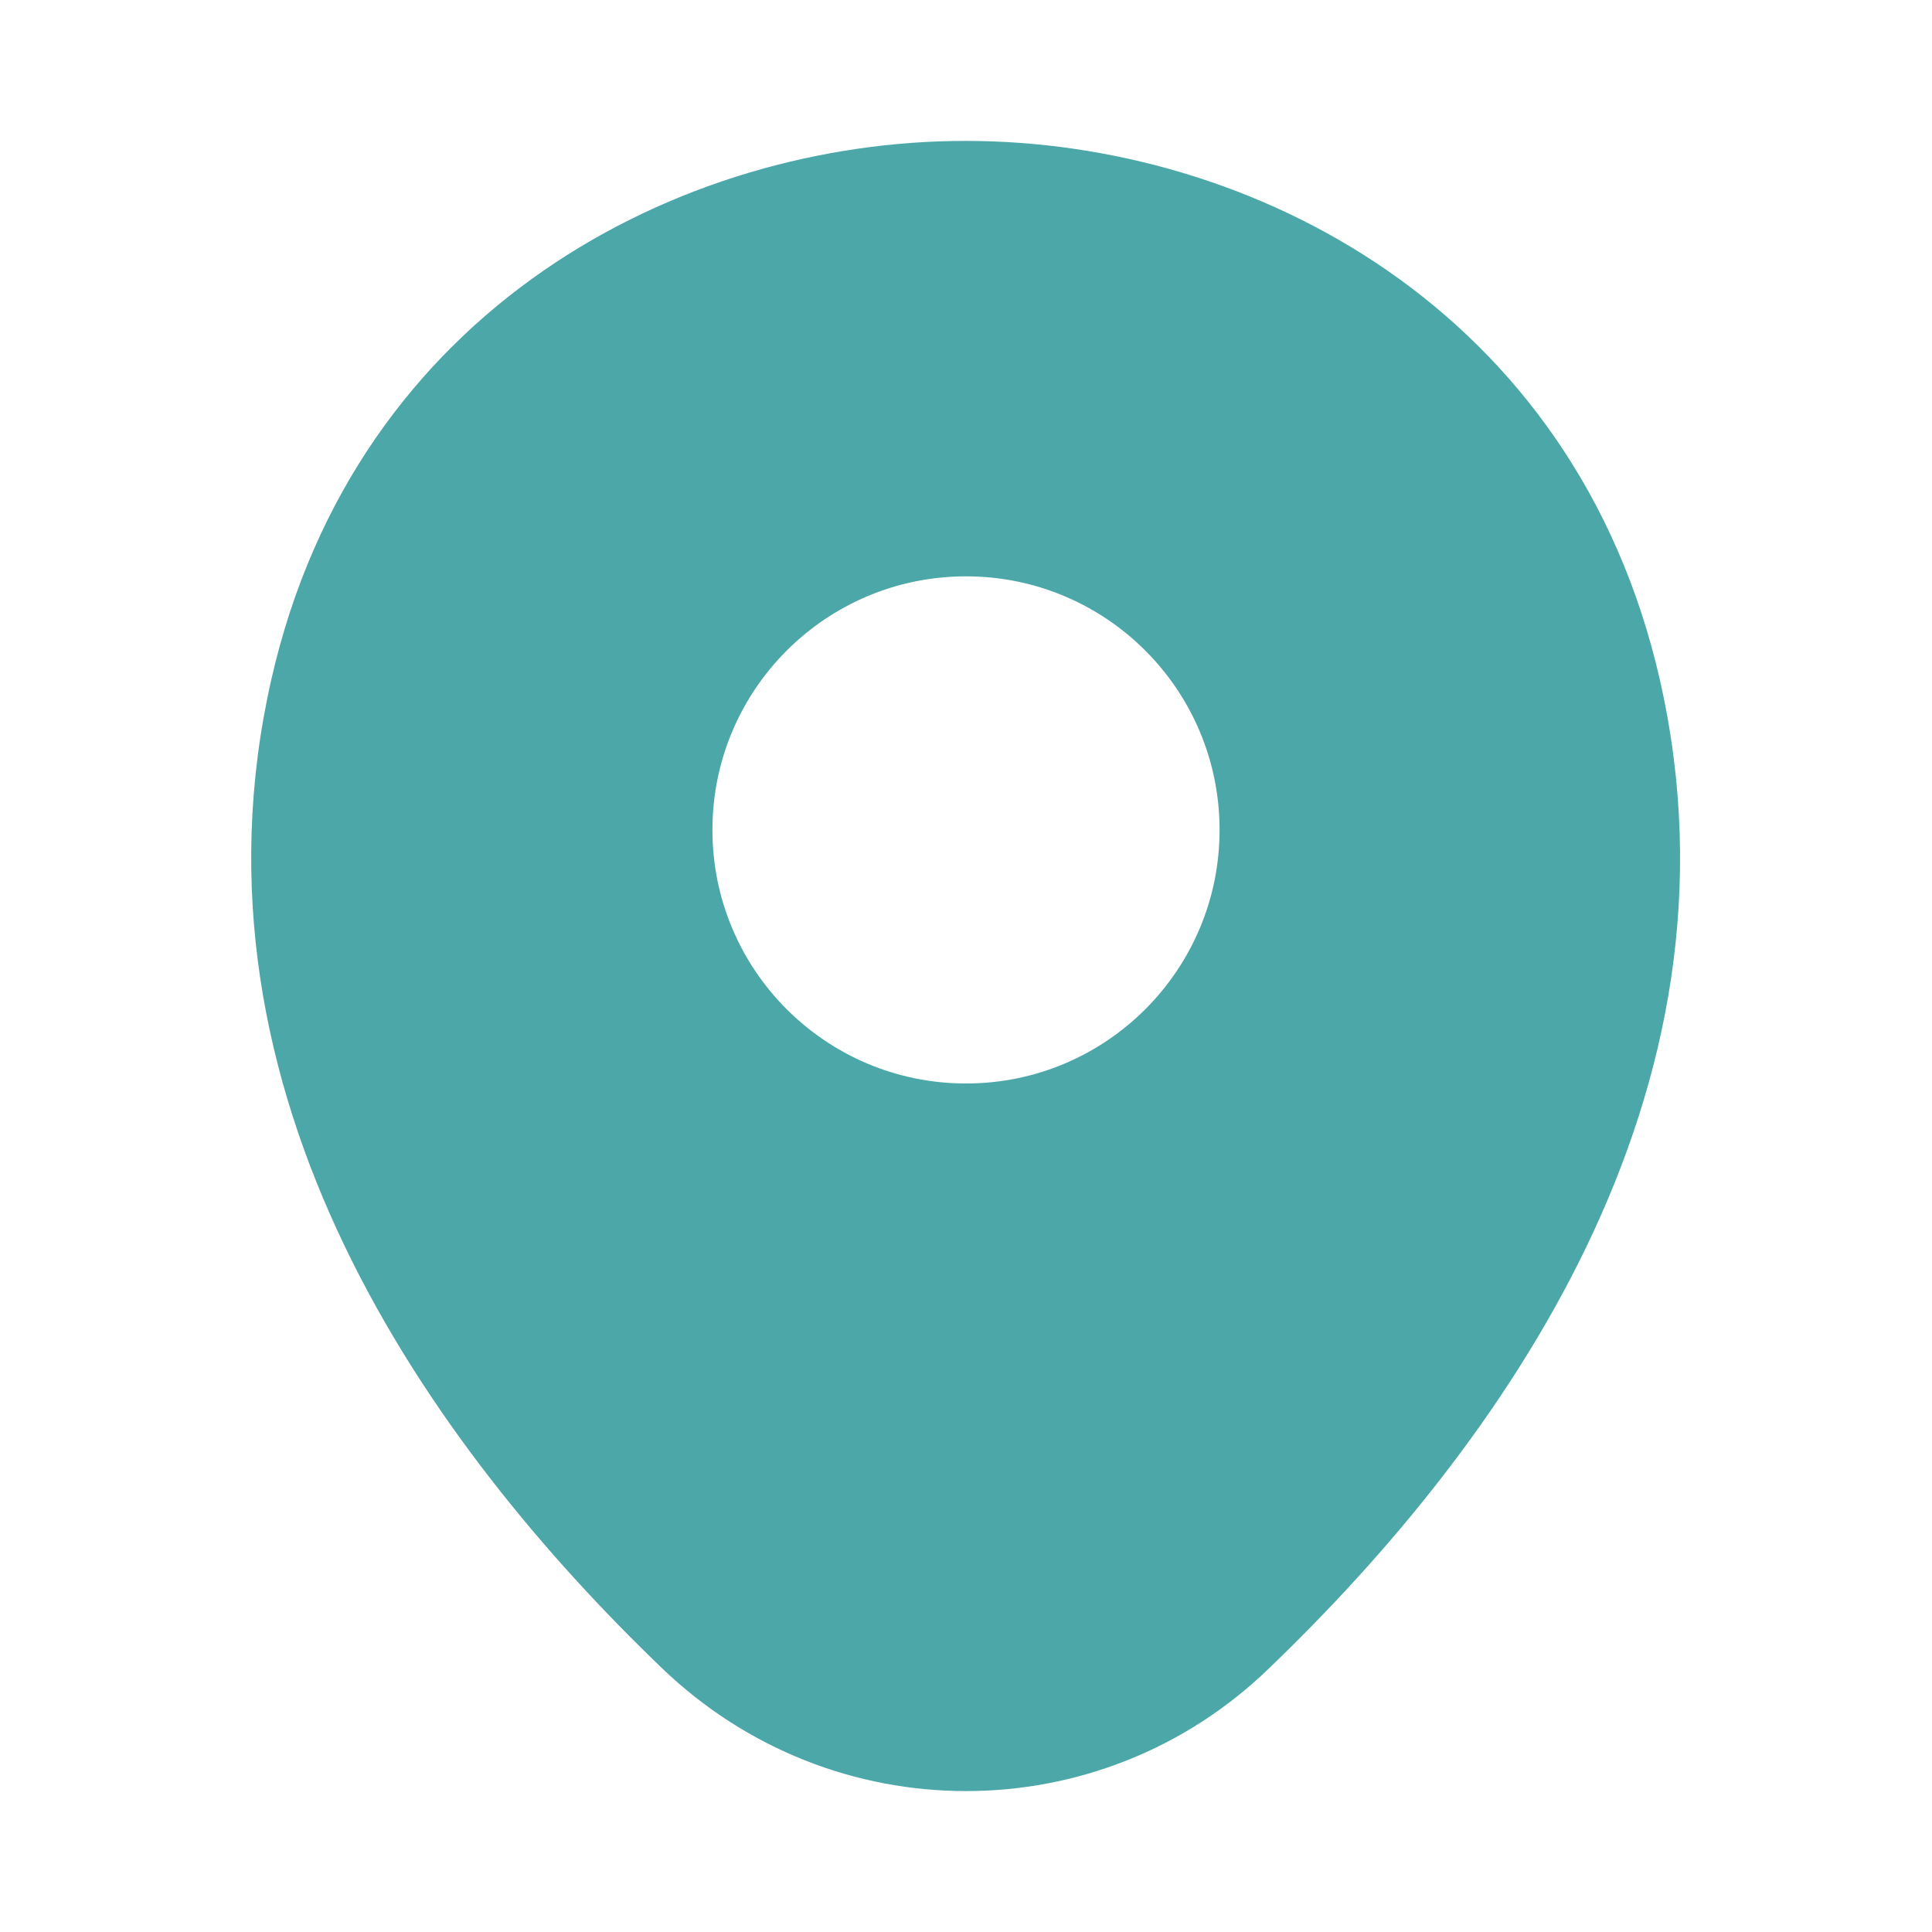
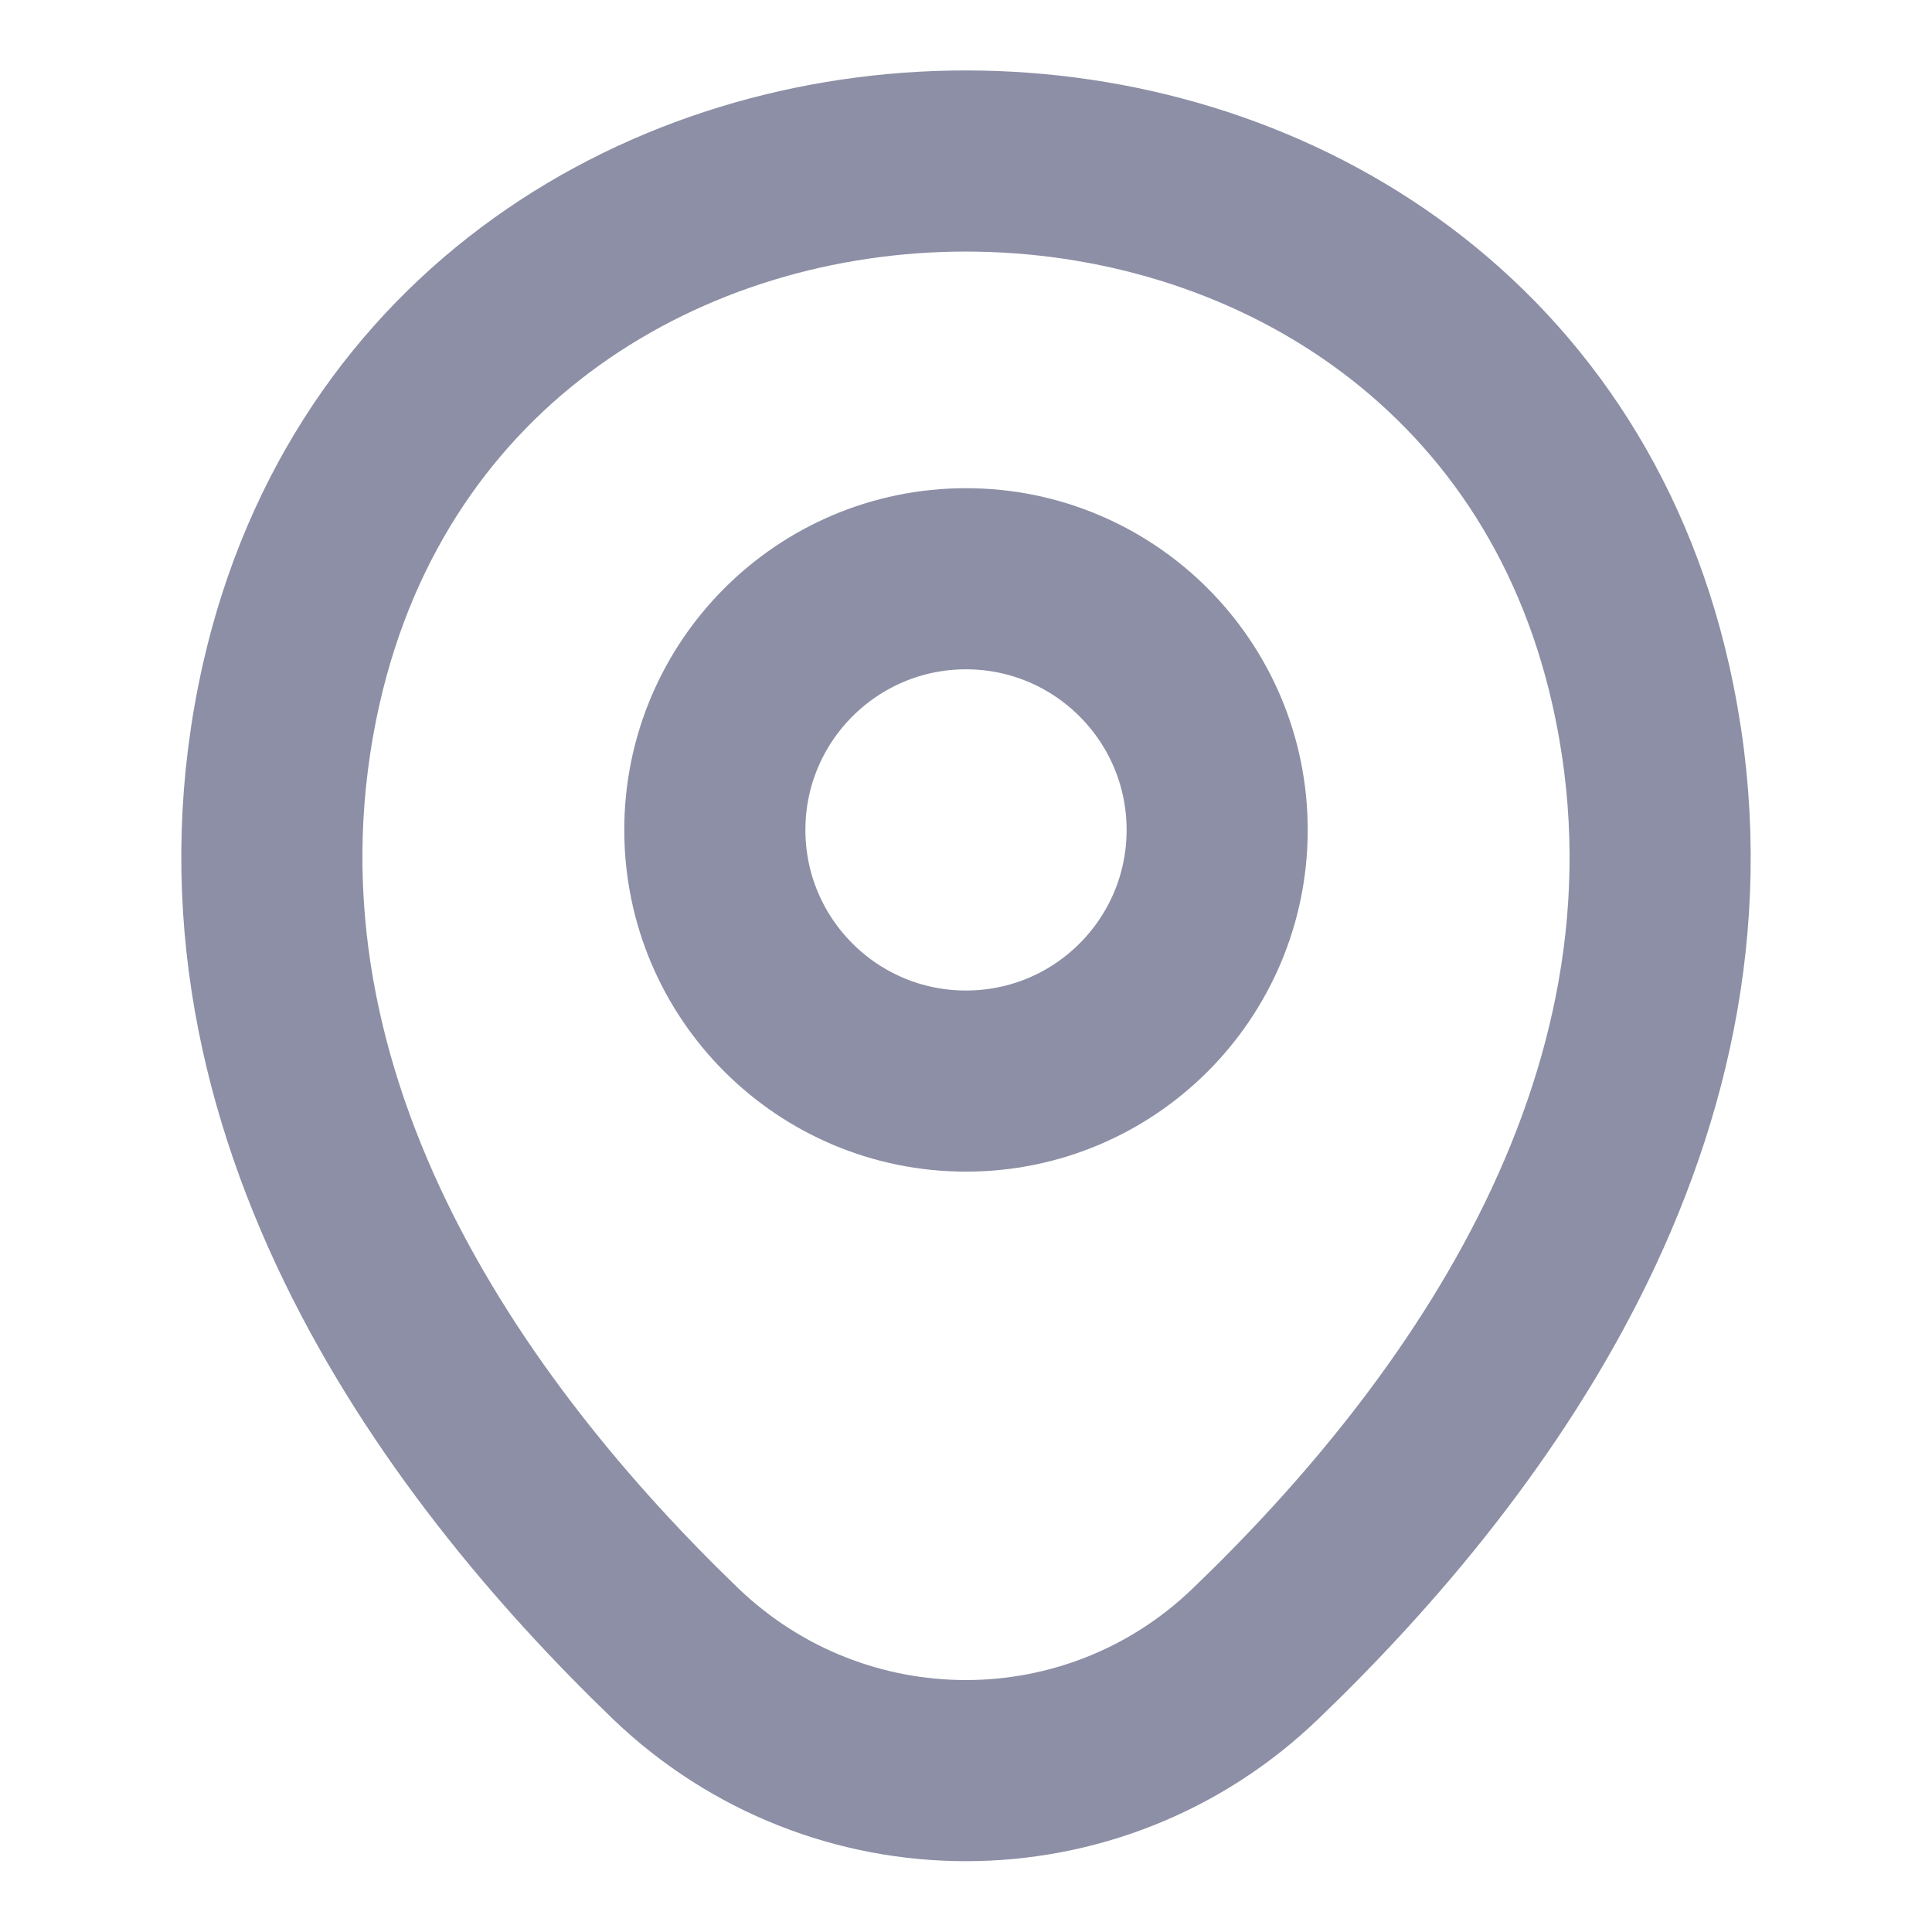
<svg xmlns="http://www.w3.org/2000/svg" width="16" height="16" viewBox="0 0 16 16" fill="none">
-   <path d="M13.747 5.633C13.047 2.553 10.36 1.167 8 1.167C8 1.167 8 1.167 7.993 1.167C5.64 1.167 2.947 2.547 2.247 5.627C1.467 9.067 3.573 11.98 5.48 13.813C6.187 14.493 7.093 14.833 8 14.833C8.907 14.833 9.813 14.493 10.513 13.813C12.42 11.98 14.527 9.073 13.747 5.633ZM8 8.973C6.84 8.973 5.9 8.033 5.9 6.873C5.9 5.713 6.84 4.773 8 4.773C9.16 4.773 10.1 5.713 10.1 6.873C10.1 8.033 9.16 8.973 8 8.973Z" fill="#4CA7A8" />
+   <path d="M8 8.953C9.149 8.953 10.08 8.022 10.08 6.873C10.08 5.725 9.149 4.793 8 4.793C6.851 4.793 5.92 5.725 5.92 6.873C5.92 8.022 6.851 8.953 8 8.953Z" stroke="#8C8FA5" stroke-width="1.5" />
+   <path d="M2.413 5.66C3.727 -0.113 12.28 -0.107 13.587 5.667C14.353 9.053 12.247 11.92 10.4 13.693C9.06 14.987 6.94 14.987 5.593 13.693C3.753 11.92 1.647 9.047 2.413 5.66Z" stroke="#8C8FA5" stroke-width="1.5" />
</svg>
